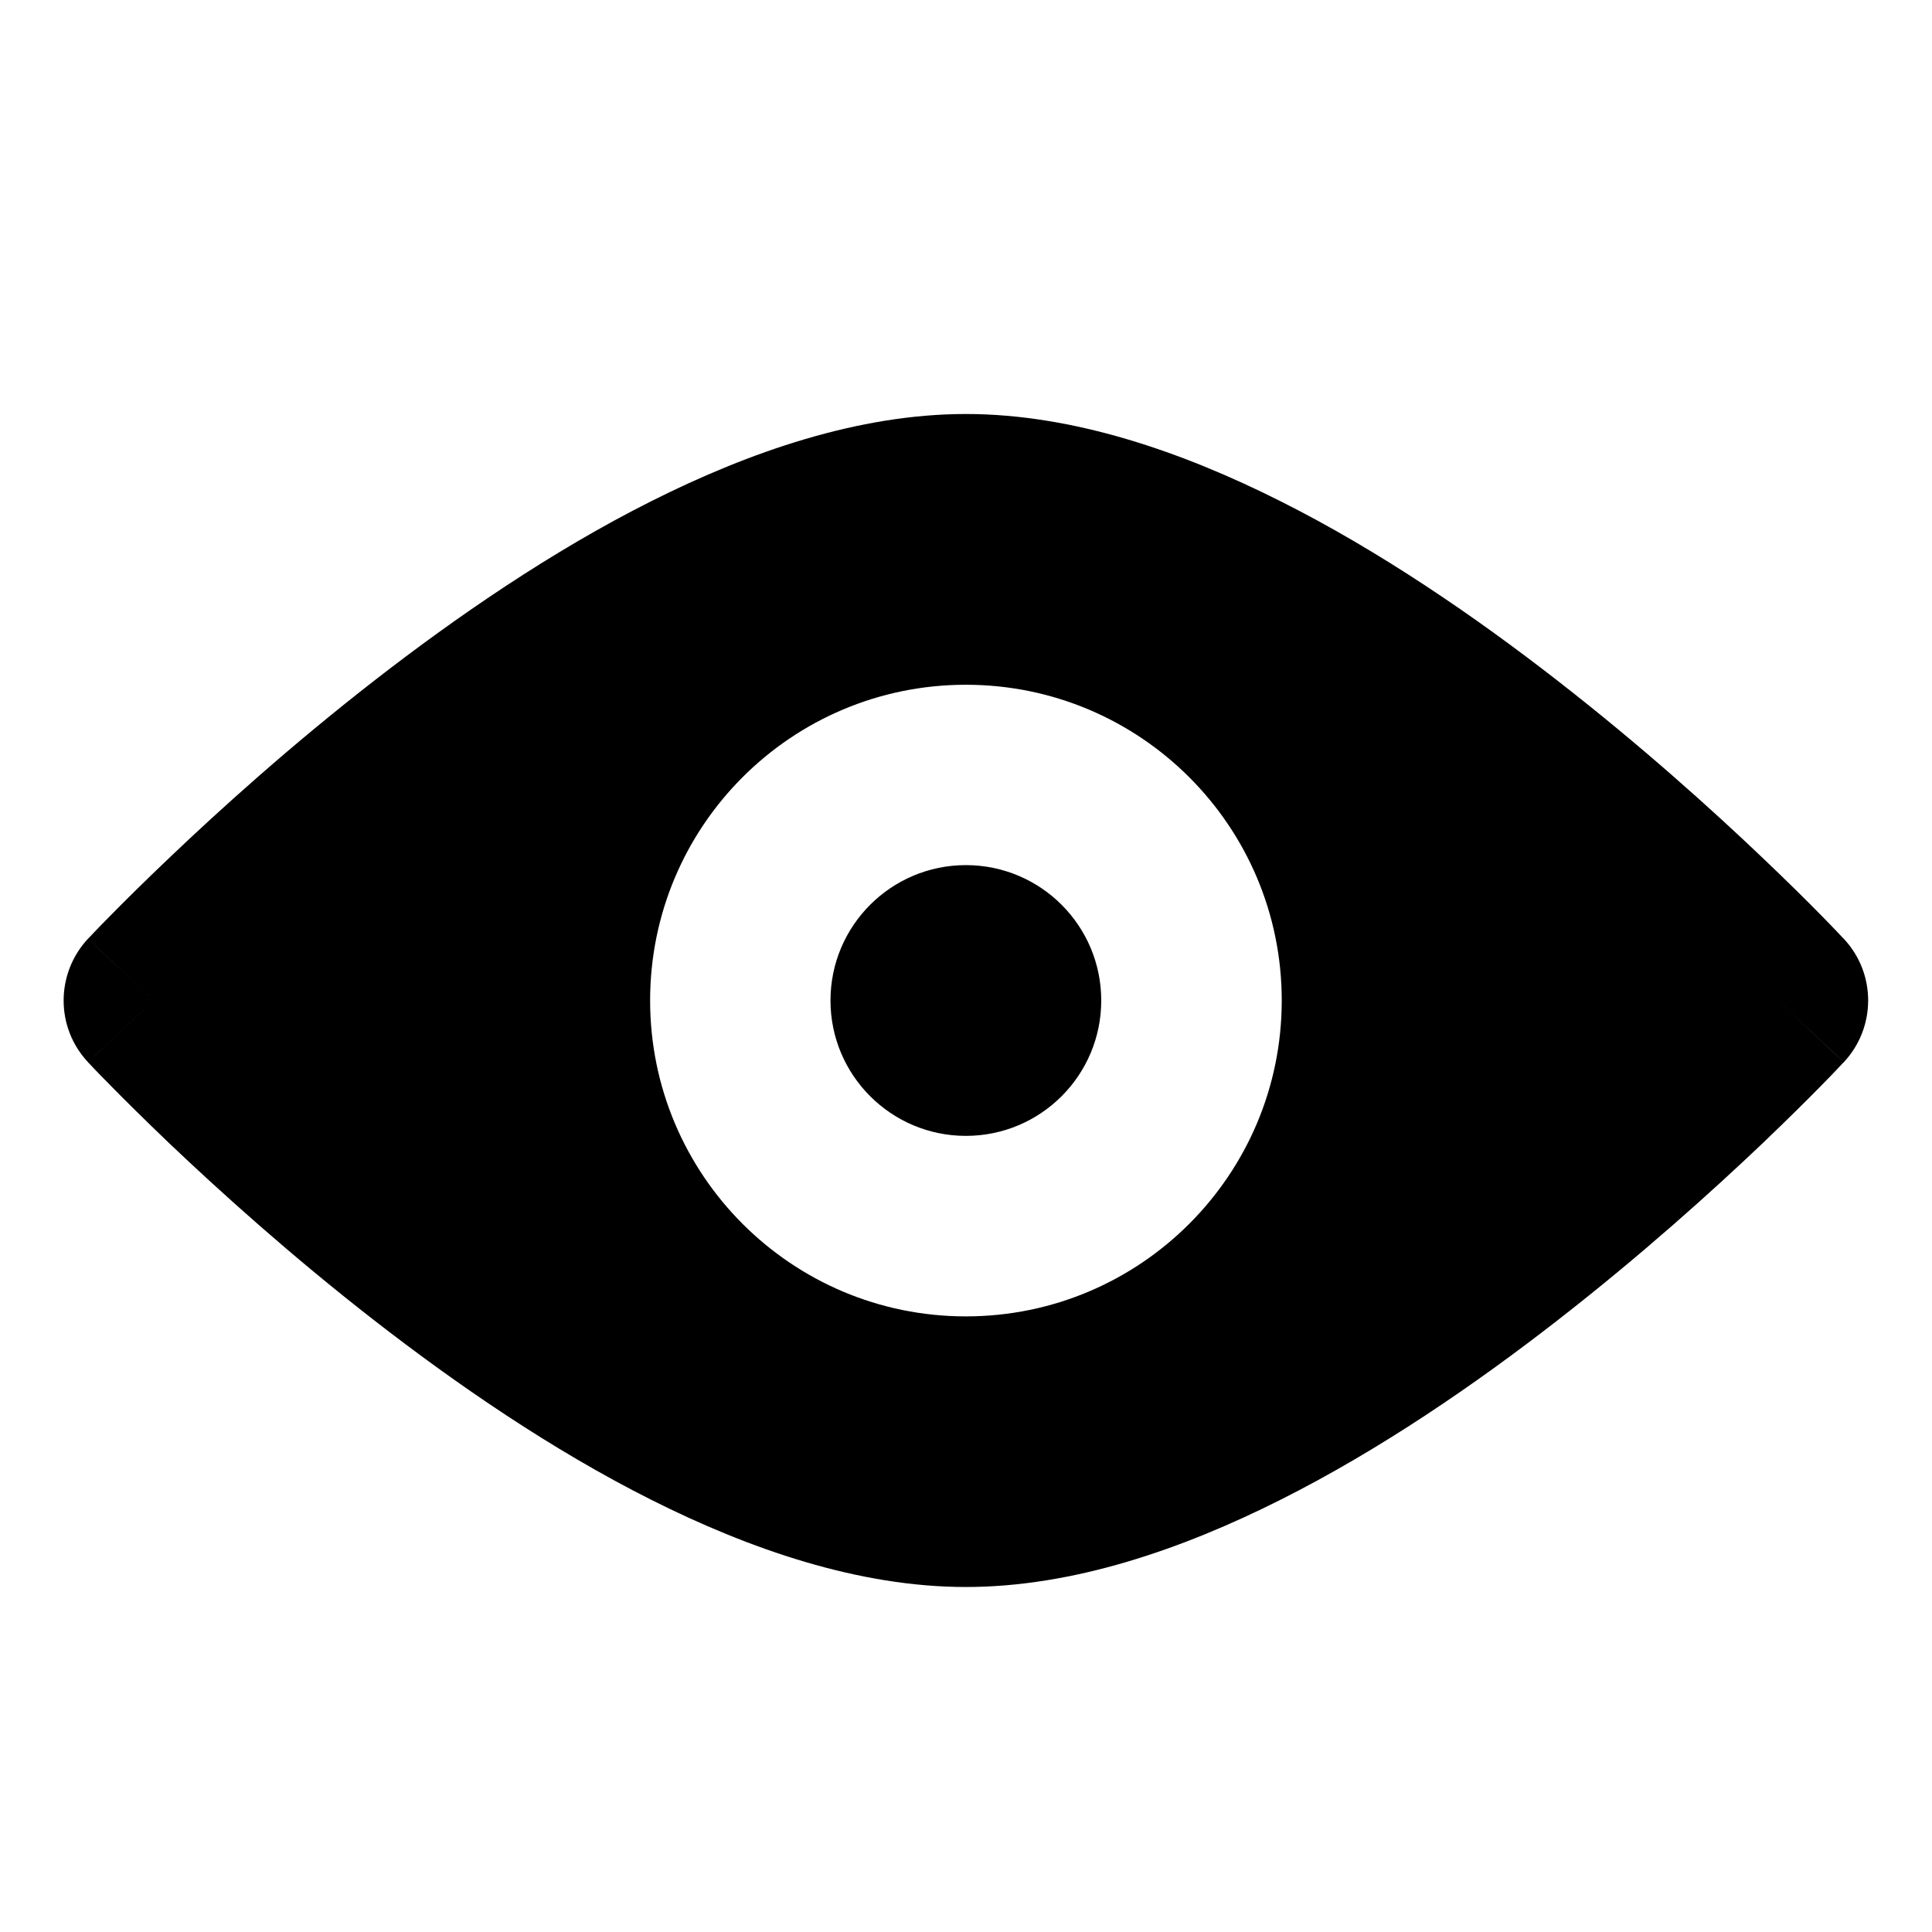
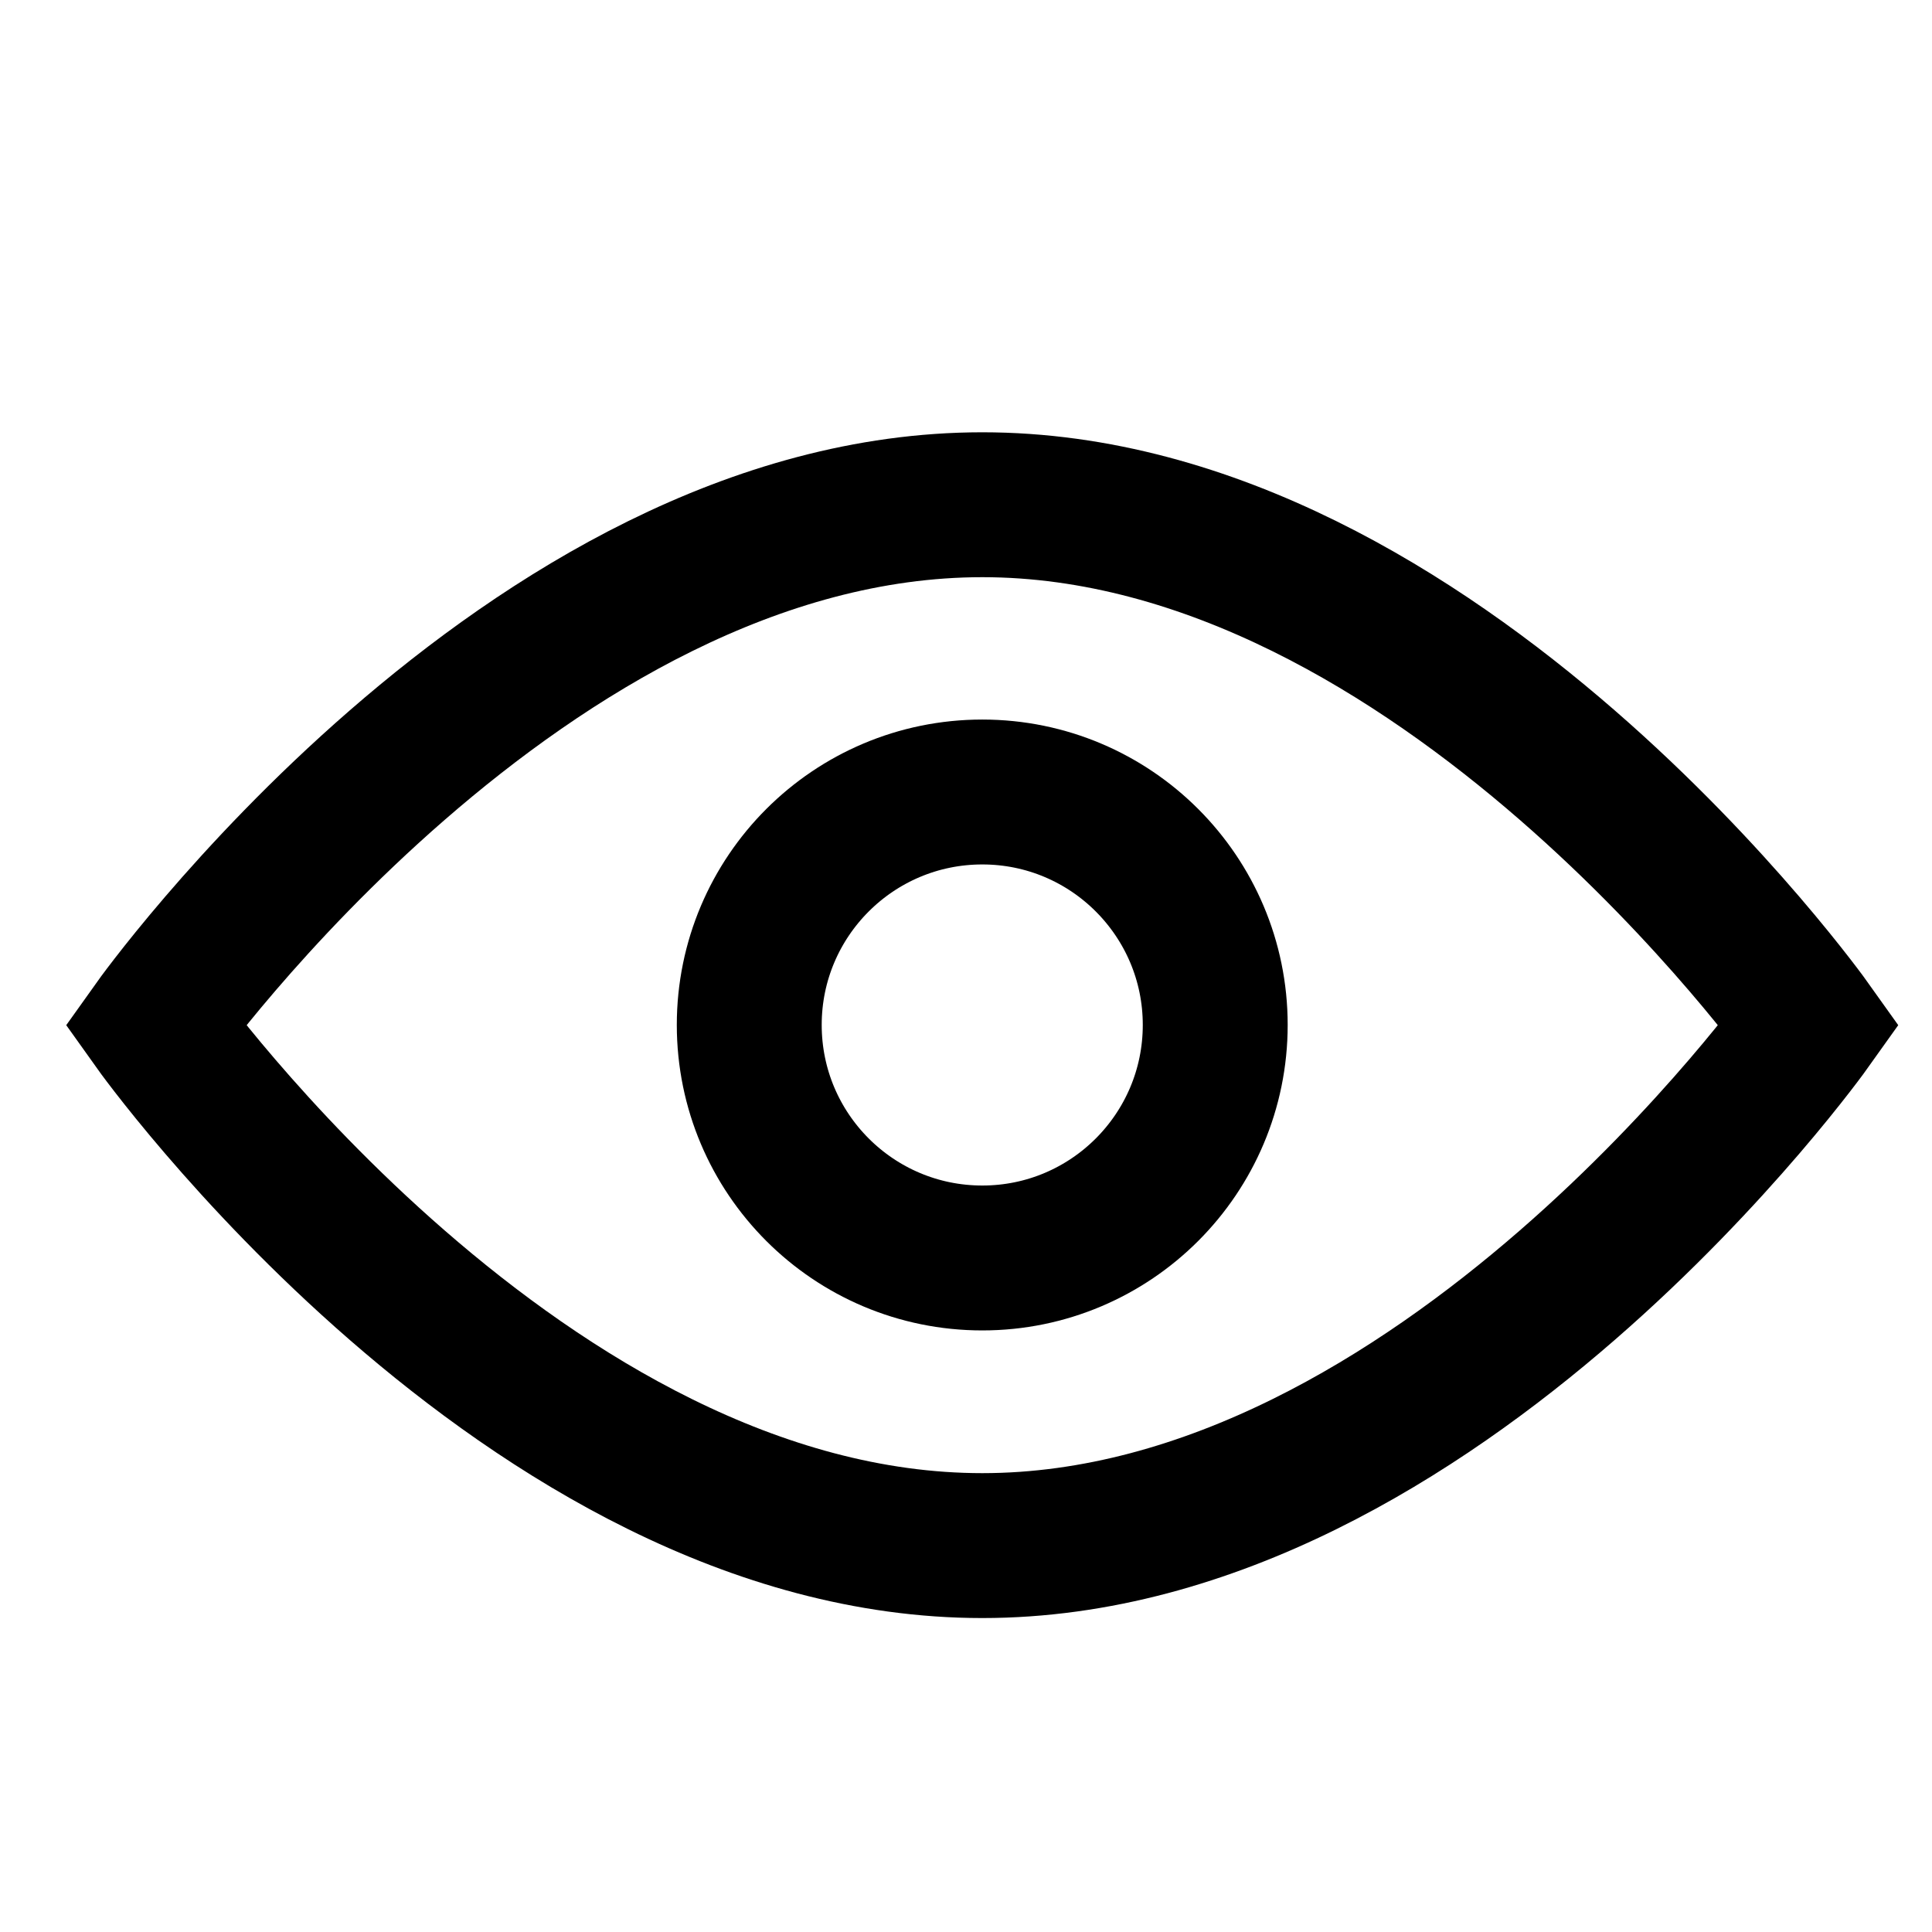
- <svg xmlns="http://www.w3.org/2000/svg" viewBox="0 0 14 14" fill="none">
-   <path fill-rule="evenodd" clip-rule="evenodd" d="M12.884 7.25C13.362 6.804 13.362 6.804 13.362 6.804L12.884 7.25ZM13.362 6.804L13.358 6.8L13.349 6.791L13.318 6.758C13.291 6.729 13.251 6.688 13.201 6.637C13.1 6.534 12.954 6.389 12.771 6.215C12.406 5.867 11.89 5.402 11.291 4.936C10.694 4.471 10 3.994 9.279 3.632C8.565 3.273 7.776 3 6.999 3C6.223 3 5.433 3.273 4.719 3.632C3.998 3.994 3.305 4.471 2.707 4.936C2.108 5.402 1.593 5.867 1.228 6.215C1.045 6.389 0.899 6.534 0.798 6.637C0.747 6.688 0.708 6.729 0.68 6.758L0.649 6.791L0.64 6.8L0.638 6.803L0.637 6.803C0.637 6.803 0.637 6.804 1.115 7.25L0.637 6.803C0.403 7.055 0.402 7.445 0.637 7.696C0.636 7.696 0.637 7.696 1.115 7.25L0.637 7.696L0.638 7.698L0.64 7.7L0.649 7.709L0.68 7.742C0.708 7.771 0.747 7.812 0.798 7.863C0.899 7.966 1.045 8.111 1.228 8.286C1.593 8.633 2.108 9.098 2.707 9.564C3.305 10.029 3.998 10.506 4.719 10.868C5.433 11.227 6.223 11.5 6.999 11.5C7.776 11.5 8.565 11.227 9.279 10.868C10 10.506 10.694 10.029 11.291 9.564C11.89 9.098 12.406 8.633 12.771 8.286C12.954 8.111 13.1 7.966 13.201 7.863C13.251 7.812 13.291 7.771 13.318 7.742L13.349 7.709L13.358 7.7L13.361 7.697C13.361 7.697 13.362 7.696 12.884 7.25L13.361 7.697C13.596 7.445 13.596 7.055 13.362 6.804ZM6.018 7.25C6.018 6.708 6.458 6.269 6.999 6.269C7.541 6.269 7.98 6.708 7.98 7.25C7.98 7.792 7.541 8.231 6.999 8.231C6.458 8.231 6.018 7.792 6.018 7.25ZM6.999 4.962C5.735 4.962 4.711 5.986 4.711 7.25C4.711 8.514 5.735 9.539 6.999 9.539C8.263 9.539 9.288 8.514 9.288 7.25C9.288 5.986 8.263 4.962 6.999 4.962Z" fill="currentColor" />
+ <svg xmlns="http://www.w3.org/2000/svg" viewBox="0 0 16 16" fill="none">
+   <path d="M14.984 8.49C14.984 8.49 11.917 12.8 8.135 12.8C4.352 12.8 1.285 8.49 1.285 8.49C1.285 8.49 4.352 4.18 8.135 4.18C11.917 4.18 14.984 8.49 14.984 8.49Z" stroke="currentColor" stroke-width="1.2" stroke-miterlimit="10" />
+   <path d="M8.135 10.418C9.2 10.418 10.064 9.554 10.064 8.488C10.064 7.423 9.2 6.559 8.135 6.559C7.069 6.559 6.205 7.423 6.205 8.488C6.205 9.554 7.069 10.418 8.135 10.418Z" stroke="currentColor" stroke-width="1.2" stroke-miterlimit="10" />
</svg>
